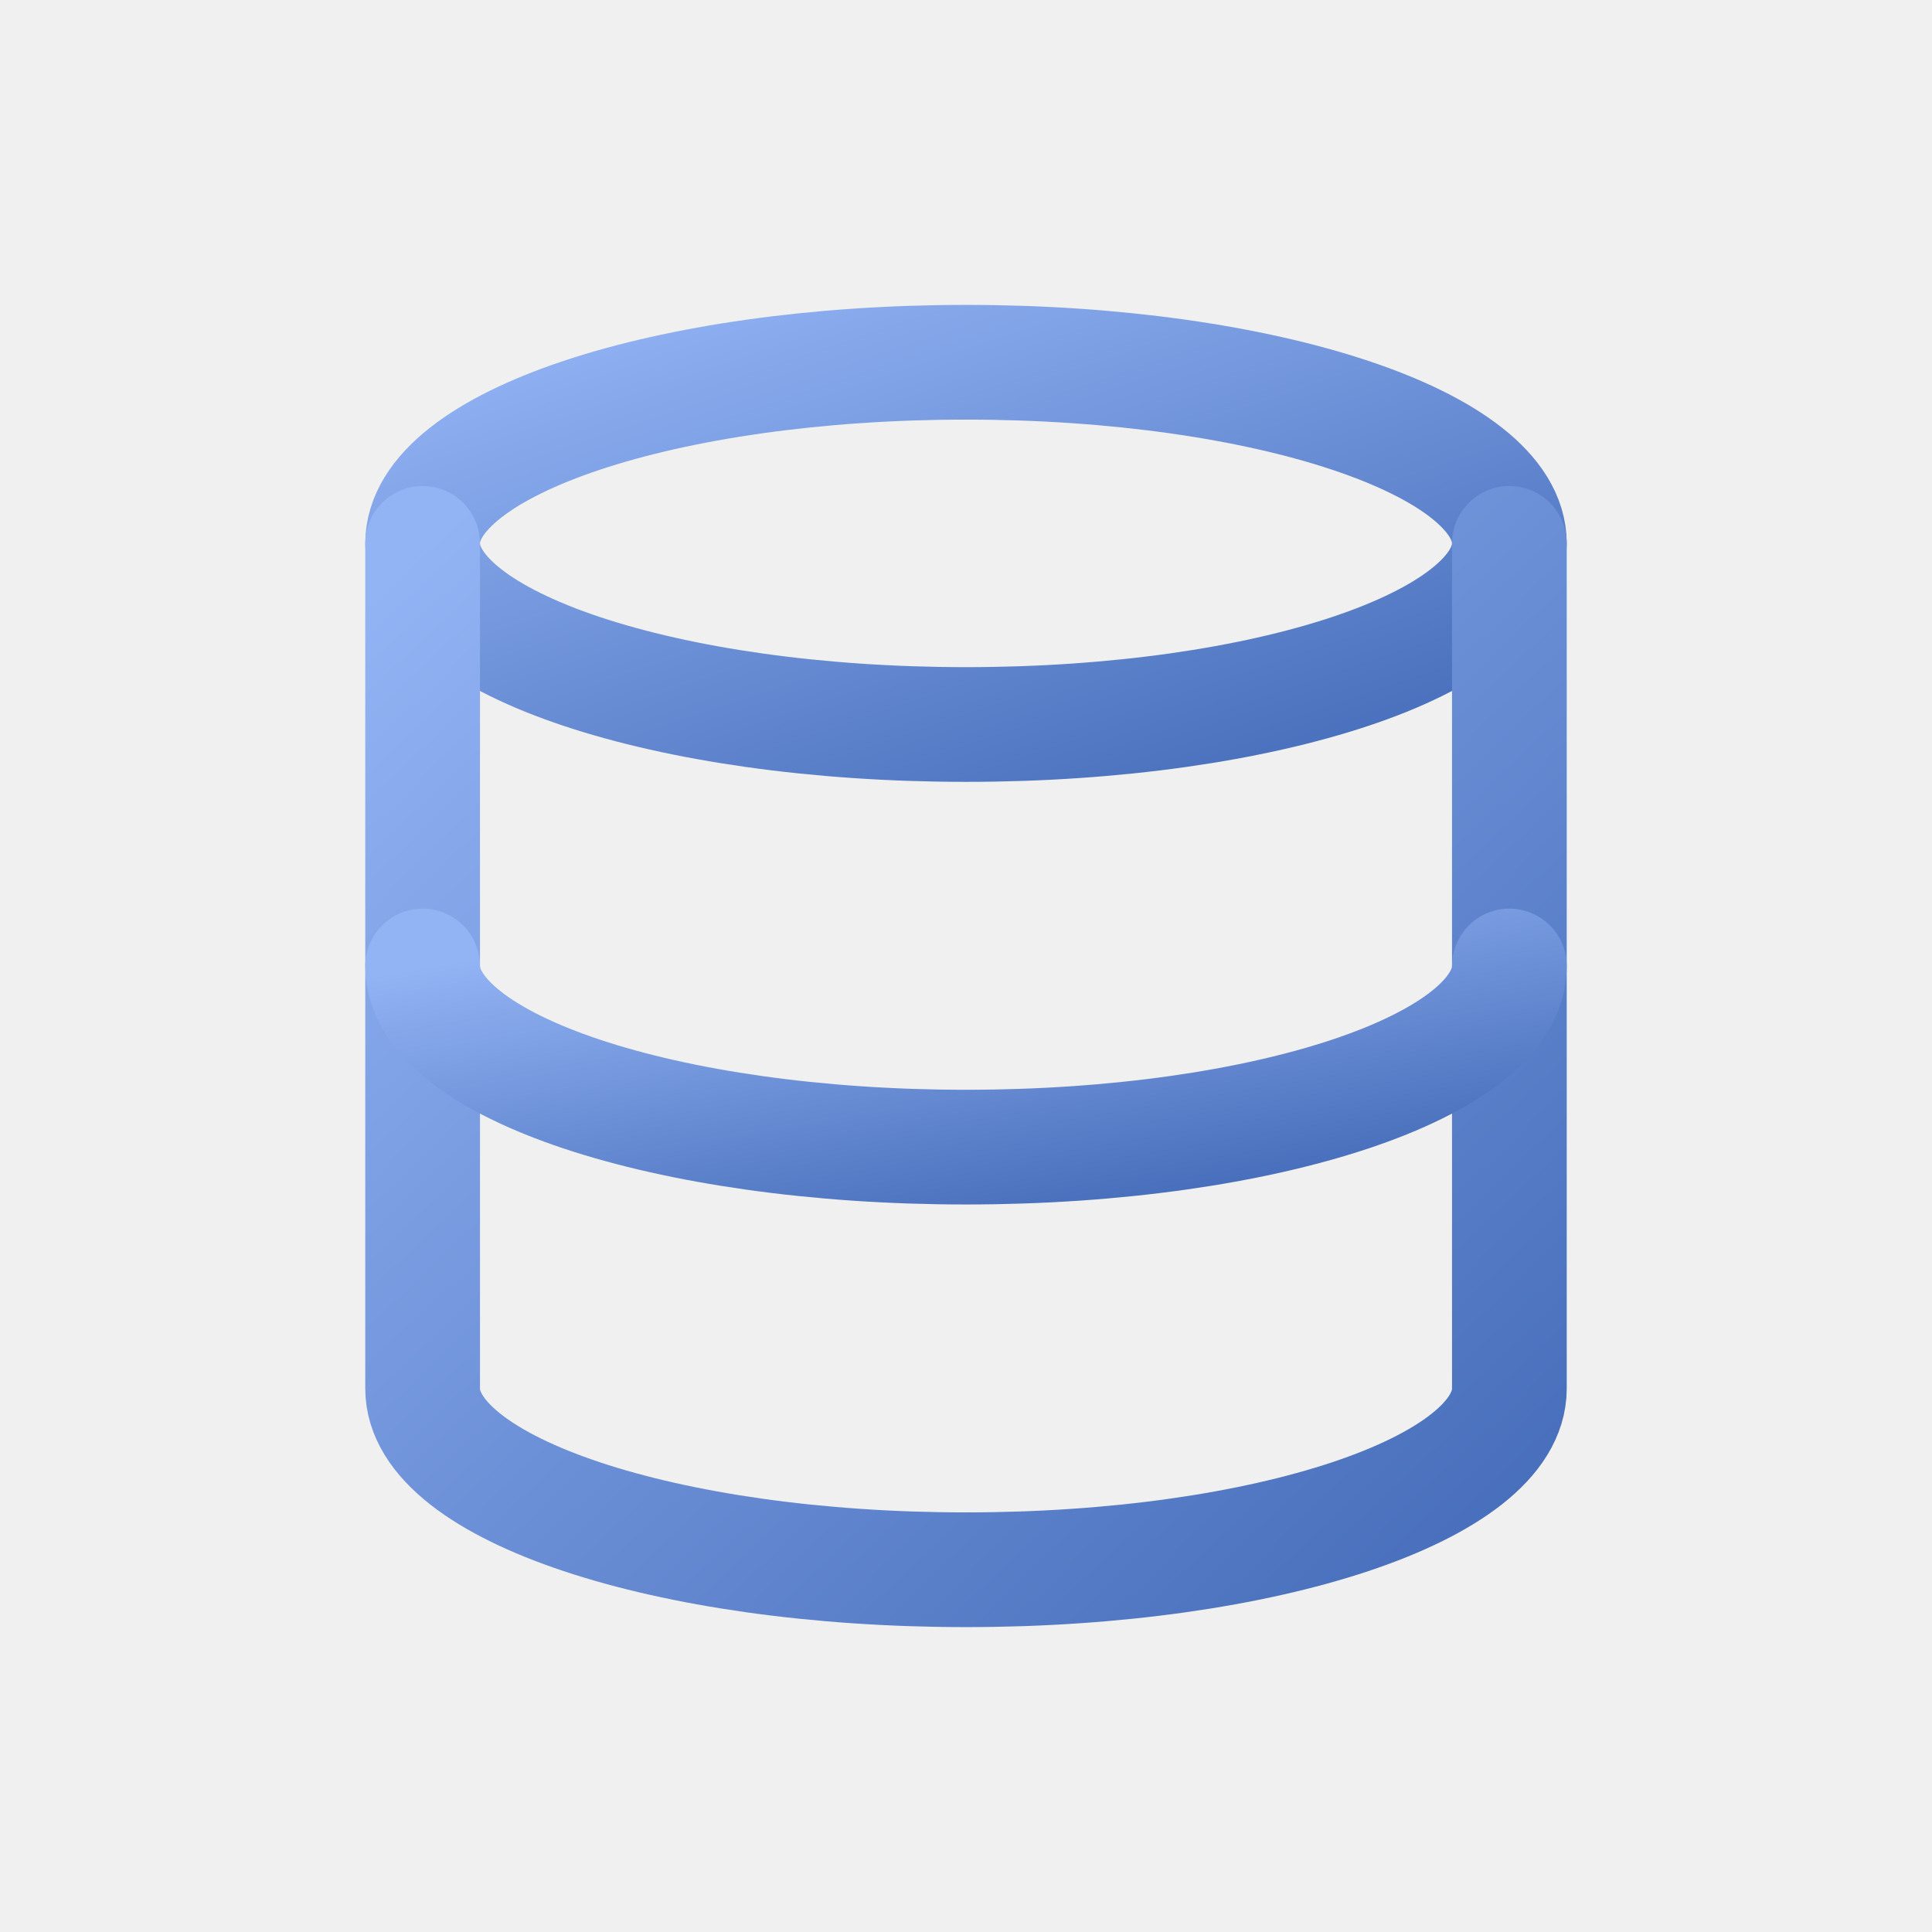
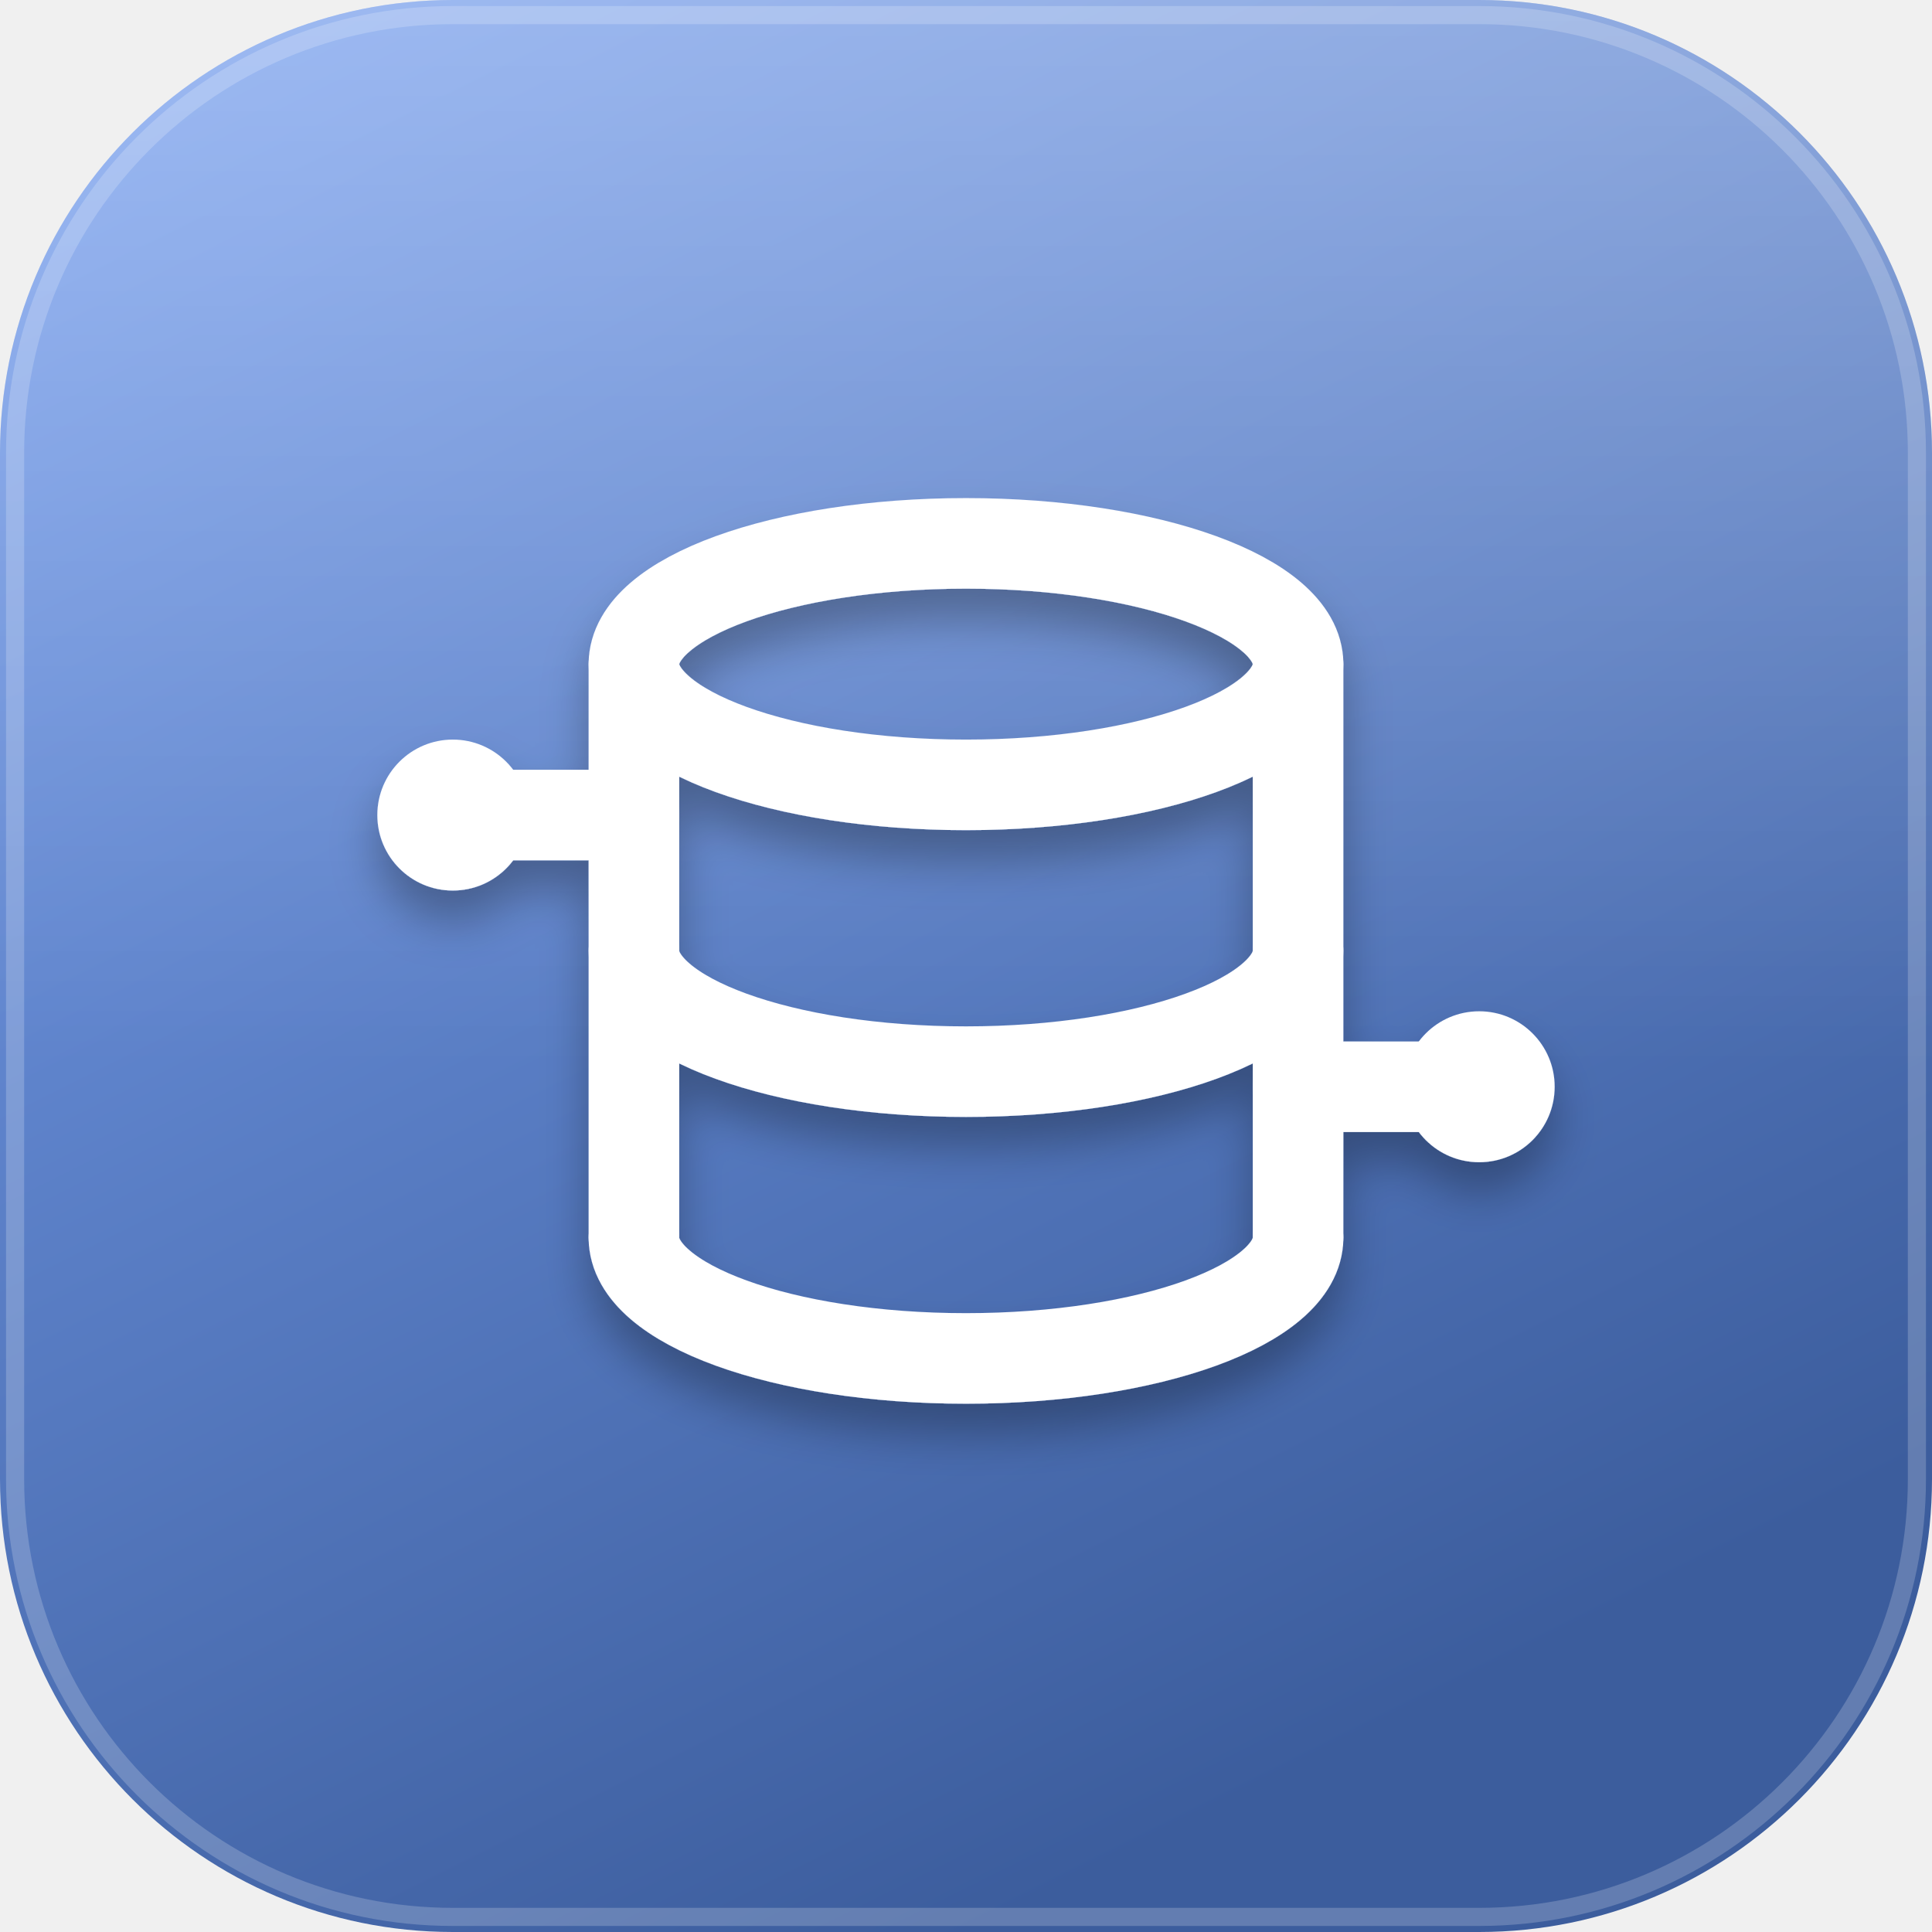
<svg xmlns="http://www.w3.org/2000/svg" viewBox="0 0 128 128">
  <defs>
-     <linearGradient id="g_drawdb" x1="0" y1="0" x2="1" y2="1">
-       <stop offset="0" stop-color="#92b3f4" />
-       <stop offset="1" stop-color="#466dba" />
+     <linearGradient id="bgdrawdb" x1="0" y1="0" x2="0.5" y2="1">
+       <stop offset="0" stop-color="#7ba3f2" />
+       <stop offset="1" stop-color="#3c5d9d" />
    </linearGradient>
+     <linearGradient id="gldrawdb" x1="0" y1="0" x2="0" y2="1">
+       <stop offset="0" stop-color="#fff" stop-opacity="0.28" />
+       <stop offset="0.55" stop-color="#fff" stop-opacity="0" />
+     </linearGradient>
+     <filter id="shdrawdb" x="-20%" y="-20%" width="140%" height="140%">
+       <feDropShadow dx="0" dy="2" stdDeviation="1.5" flood-color="#000" flood-opacity="0.30" />
+     </filter>
  </defs>
-   <g transform="translate(16,16) scale(4)" fill="none" stroke="url(#g_drawdb)" stroke-width="1.9" stroke-linecap="round" stroke-linejoin="round">
-     <ellipse cx="12" cy="5" rx="9" ry="3" />
-     <path d="M3 5V19A9 3 0 0 0 21 19V5" />
-     <path d="M3 12A9 3 0 0 0 21 12" />
+   <rect width="128" height="128" rx="30" fill="url(#bgdrawdb)" />
+   <rect width="128" height="128" rx="30" fill="url(#gldrawdb)" />
+   <rect x="1" y="1" width="126" height="126" rx="29" fill="none" stroke="#fff" stroke-opacity="0.20" stroke-width="1.2" />
+   <g filter="url(#shdrawdb)">
+     <ellipse cx="64" cy="44" rx="22" ry="8" fill="none" stroke="#ffffff" stroke-width="6" />
+     <path d="M42 44 L42 82" fill="none" stroke="#ffffff" stroke-width="6" stroke-linecap="round" stroke-linejoin="round" />
+     <path d="M86 44 L86 82" fill="none" stroke="#ffffff" stroke-width="6" stroke-linecap="round" stroke-linejoin="round" />
+     <path d="M42 82 A22 8 0 0 0 86 82" fill="none" stroke="#ffffff" stroke-width="6" stroke-linecap="round" stroke-linejoin="round" />
+     <path d="M42 63 A22 8 0 0 0 86 63" fill="none" stroke="#ffffff" stroke-width="6" stroke-linecap="round" stroke-linejoin="round" />
+     <path d="M30 54 L42 54" fill="none" stroke="#ffffff" stroke-width="6" stroke-linecap="round" stroke-linejoin="round" />
+     <circle cx="30" cy="54" r="5" fill="#ffffff" />
+     <path d="M86 72 L98 72" fill="none" stroke="#ffffff" stroke-width="6" stroke-linecap="round" stroke-linejoin="round" />
+     <circle cx="98" cy="72" r="5" fill="#ffffff" />
  </g>
</svg>
